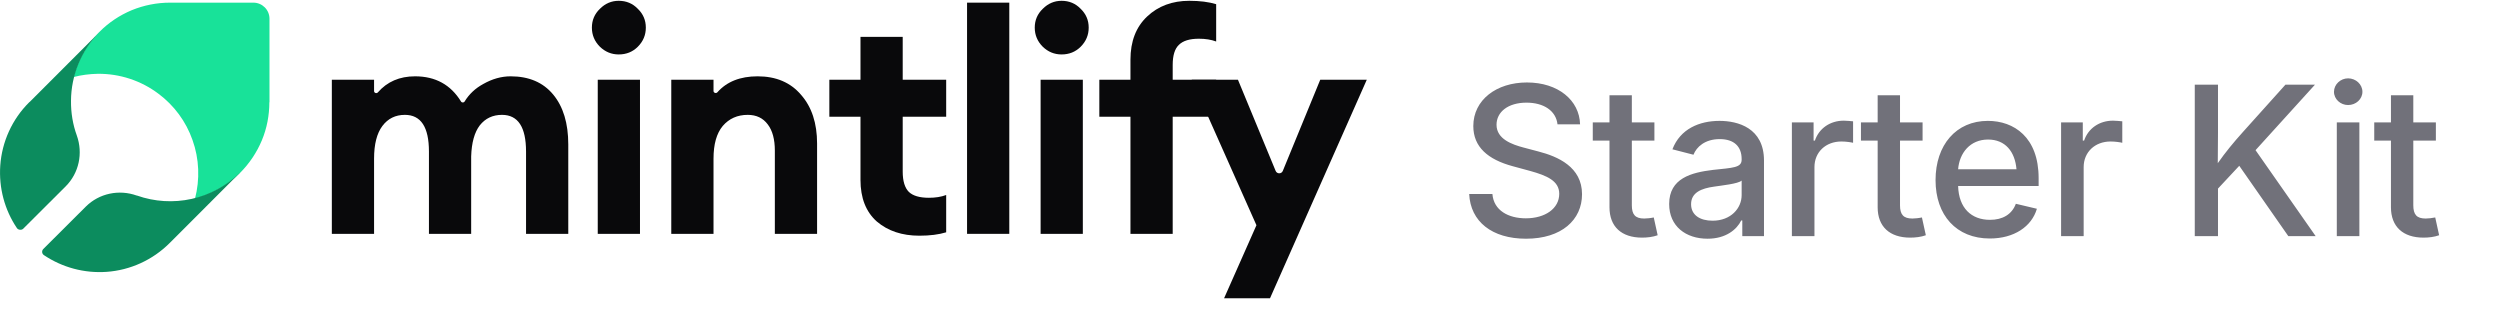
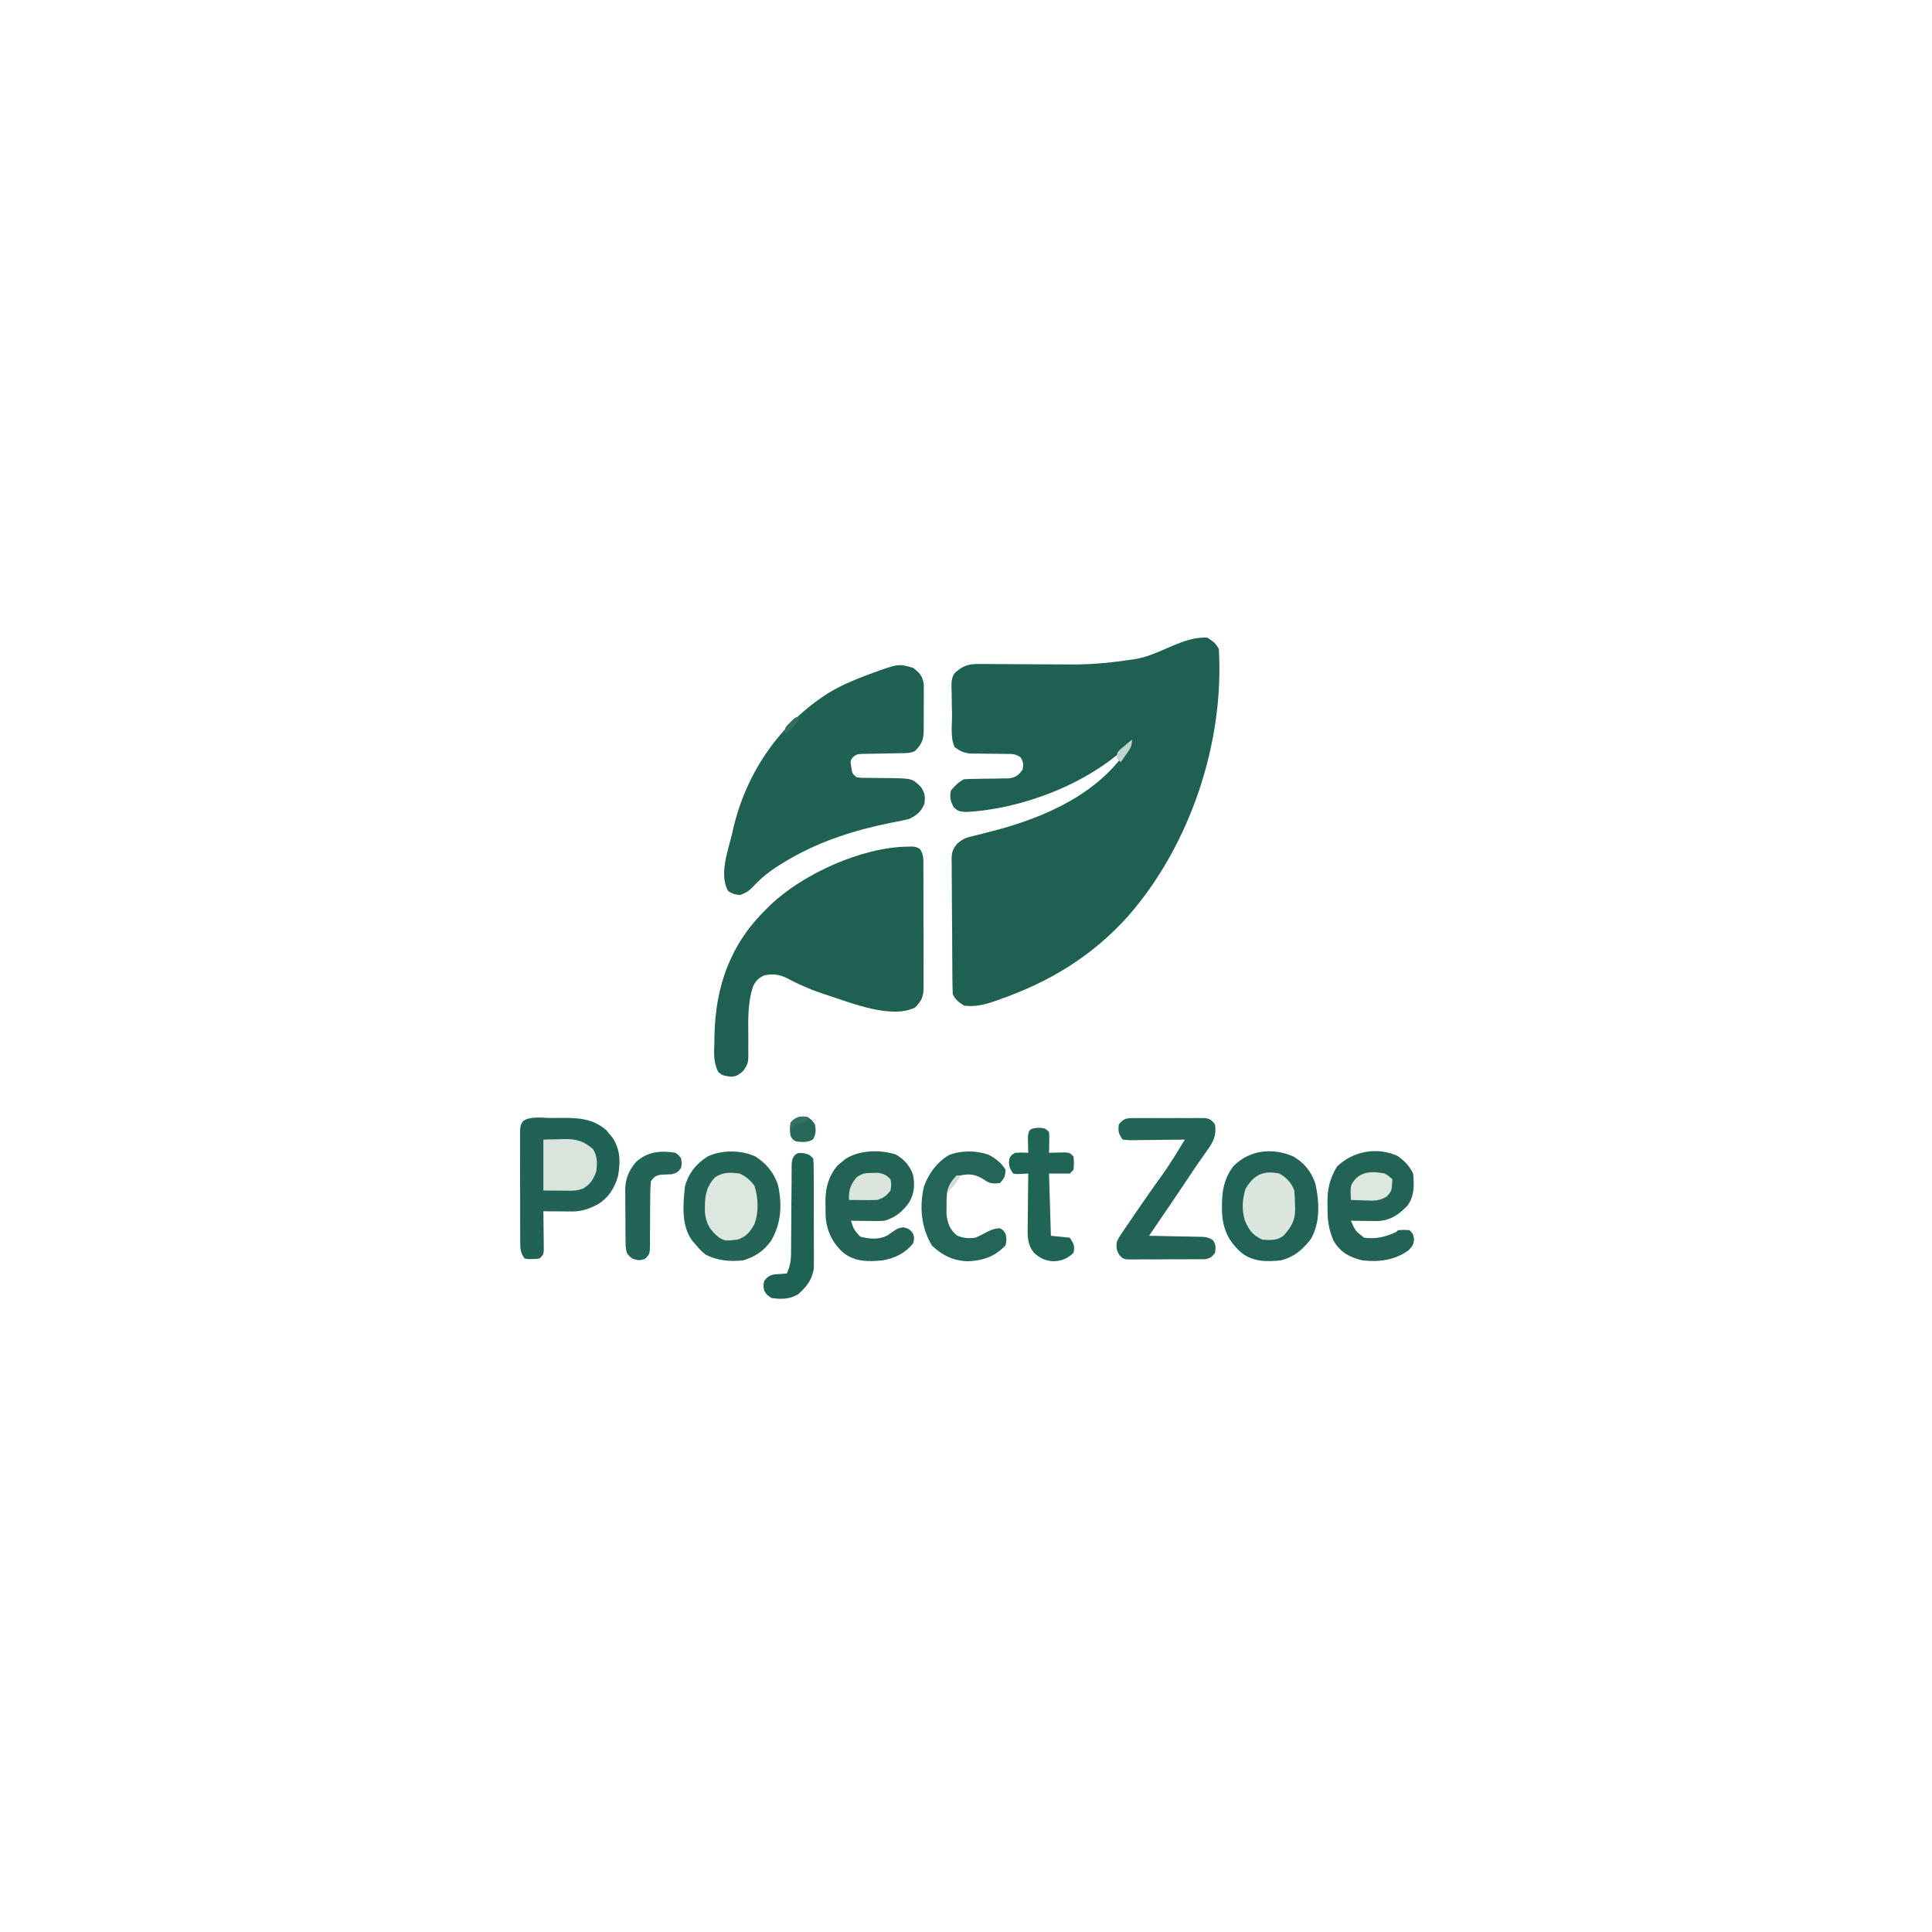
- <svg xmlns="http://www.w3.org/2000/svg" width="180" height="23" viewBox="0 0 180 23" fill="none">
-   <path d="M91.44 21.476H88.133L90.464 16.216L85.802 5.74H89.132L91.847 12.307C91.943 12.536 92.268 12.536 92.362 12.306L95.058 5.74H98.409L91.44 21.476Z" fill="#09090B" />
-   <path d="M81.393 16.837V8.403H79.152V5.74H81.393V4.297C81.393 2.98 81.792 1.944 82.592 1.19C83.391 0.435 84.404 0.058 85.633 0.058C86.387 0.058 87.031 0.139 87.564 0.302V2.988C87.208 2.854 86.794 2.788 86.32 2.788C85.655 2.788 85.174 2.936 84.878 3.232C84.582 3.513 84.434 3.994 84.434 4.674V5.74H87.564V8.403H84.434V16.837H81.393Z" fill="#09090B" />
-   <path d="M76.433 3.92C75.915 3.92 75.463 3.735 75.079 3.365C74.694 2.98 74.502 2.521 74.502 1.989C74.502 1.456 74.694 1.005 75.079 0.635C75.463 0.25 75.915 0.058 76.433 0.058C76.98 0.058 77.438 0.25 77.809 0.635C78.193 1.005 78.386 1.456 78.386 1.989C78.386 2.521 78.193 2.98 77.809 3.365C77.438 3.735 76.98 3.92 76.433 3.92ZM74.924 16.837V5.74H77.964V16.837H74.924Z" fill="#09090B" />
-   <path d="M69.628 16.837V0.191H72.669V16.837H69.628Z" fill="#09090B" />
-   <path d="M66.194 16.97C64.951 16.97 63.93 16.63 63.131 15.949C62.347 15.254 61.955 14.255 61.955 12.953V8.403H59.713V5.74H61.955V2.655H64.995V5.74H68.125V8.403H64.995V12.354C64.995 13.034 65.143 13.523 65.439 13.819C65.735 14.1 66.216 14.24 66.882 14.24C67.355 14.24 67.769 14.174 68.125 14.04V16.726C67.592 16.889 66.948 16.97 66.194 16.97Z" fill="#09090B" />
-   <path d="M48.332 16.837V5.74H51.373V6.551C51.373 6.688 51.559 6.748 51.65 6.646C52.328 5.879 53.293 5.495 54.546 5.495C55.878 5.495 56.921 5.939 57.676 6.827C58.445 7.7 58.83 8.869 58.83 10.334V16.837H55.789V10.844C55.789 10.03 55.619 9.402 55.279 8.958C54.939 8.499 54.458 8.27 53.836 8.27C53.096 8.27 52.497 8.536 52.038 9.069C51.594 9.601 51.373 10.386 51.373 11.421V16.837H48.332Z" fill="#09090B" />
-   <path d="M44.547 3.92C44.029 3.92 43.578 3.735 43.193 3.365C42.809 2.98 42.616 2.521 42.616 1.989C42.616 1.456 42.809 1.005 43.193 0.635C43.578 0.25 44.029 0.058 44.547 0.058C45.095 0.058 45.553 0.25 45.923 0.635C46.308 1.005 46.5 1.456 46.5 1.989C46.5 2.521 46.308 2.98 45.923 3.365C45.553 3.735 45.095 3.92 44.547 3.92ZM43.038 16.837V5.74H46.079V16.837H43.038Z" fill="#09090B" />
-   <path d="M37.875 16.837V10.911C37.875 9.15 37.298 8.27 36.144 8.27C35.478 8.27 34.945 8.521 34.546 9.024C34.161 9.527 33.954 10.275 33.924 11.266V16.837H30.884V10.911C30.884 9.15 30.306 8.27 29.152 8.27C28.472 8.27 27.932 8.536 27.532 9.069C27.133 9.601 26.933 10.386 26.933 11.421V16.837H23.892V5.74H26.933V6.559C26.933 6.695 27.116 6.755 27.206 6.652C27.878 5.881 28.771 5.495 29.885 5.495C31.349 5.495 32.452 6.1 33.193 7.309C33.252 7.404 33.395 7.403 33.454 7.307C33.774 6.78 34.219 6.361 34.79 6.05C35.441 5.68 36.099 5.495 36.765 5.495C38.082 5.495 39.103 5.932 39.828 6.805C40.553 7.678 40.916 8.876 40.916 10.4V16.837H37.875Z" fill="#09090B" />
-   <path d="M19.403 7.362V1.35C19.403 0.705 18.879 0.191 18.244 0.191H12.235C11.291 0.191 10.357 0.378 9.487 0.733C8.618 1.098 7.824 1.621 7.16 2.295L7.114 2.341C6.235 3.23 5.609 4.333 5.291 5.548C5.861 5.399 6.45 5.324 7.039 5.314C8.609 5.296 10.151 5.801 11.403 6.745C12.534 7.586 13.394 8.746 13.861 10.083C14.347 11.438 14.403 12.916 14.039 14.309C15.244 13.991 16.356 13.364 17.244 12.486L17.291 12.439C17.954 11.775 18.487 10.98 18.851 10.111C19.216 9.241 19.393 8.306 19.393 7.362H19.403Z" fill="#18E299" />
-   <path d="M5.112 7.26C5.121 5.416 5.857 3.646 7.151 2.324L2.151 7.326C2.133 7.344 2.114 7.354 2.095 7.372C0.876 8.583 0.14 10.204 0.019 11.918C-0.092 13.52 0.327 15.103 1.22 16.426C1.306 16.552 1.537 16.593 1.667 16.472L4.73 13.417C5.689 12.458 5.987 11.033 5.531 9.757C5.242 8.965 5.103 8.117 5.112 7.26Z" fill="#0C8C5E" />
-   <path d="M17.262 12.44C16.303 13.38 15.102 14.032 13.799 14.321C12.486 14.61 11.127 14.526 9.861 14.079C9.861 14.079 9.851 14.079 9.842 14.079C8.567 13.622 7.142 13.921 6.183 14.871L3.12 17.926C2.99 18.056 3.009 18.27 3.167 18.373C4.489 19.258 6.072 19.686 7.673 19.574C9.386 19.453 10.997 18.717 12.216 17.497L12.263 17.451L17.262 12.449V12.44Z" fill="#0C8C5E" />
-   <text x="105" y="17" font-family="Inter, ui-sans-serif, system-ui, -apple-system, sans-serif" font-size="15" font-weight="500" fill="#71717A" letter-spacing="-0.01em">Starter Kit</text>
+ <svg xmlns="http://www.w3.org/2000/svg" version="1.1" width="1024" height="1024">
+   <path d="M0 0 C2.75 1.8 4.53 3.05 6 6 C8.97 55.65 -9.21 109.82 -41.76 147.19 C-60.85 168.72 -83.98 182.67 -111 192 C-111.97 192.34 -112.94 192.68 -113.95 193.04 C-119.14 194.74 -123.53 195.65 -129 195 C-131.81 193.21 -133.51 191.98 -135 189 C-135.12 186.59 -135.18 184.2 -135.19 181.78 C-135.2 181.04 -135.21 180.3 -135.22 179.53 C-135.24 177.07 -135.26 174.6 -135.27 172.14 C-135.28 171.3 -135.28 170.45 -135.29 169.59 C-135.32 165.13 -135.34 160.68 -135.35 156.23 C-135.37 151.63 -135.41 147.03 -135.46 142.43 C-135.5 138.89 -135.51 135.35 -135.51 131.81 C-135.52 130.12 -135.54 128.42 -135.56 126.73 C-135.59 124.35 -135.59 121.98 -135.58 119.6 C-135.6 118.91 -135.62 118.21 -135.63 117.49 C-135.58 113.62 -135.09 112.11 -132.59 109.08 C-130.26 107.21 -128.88 106.25 -126.03 105.56 C-125.3 105.37 -124.57 105.18 -123.82 104.99 C-123.06 104.81 -122.29 104.62 -121.5 104.44 C-119.88 104.02 -118.26 103.6 -116.64 103.18 C-115.84 102.98 -115.05 102.78 -114.24 102.57 C-86.38 95.43 -56.72 82.53 -41.25 57.12 C-40.84 56.42 -40.42 55.72 -40 55 C-40.64 55.63 -41.29 56.26 -41.95 56.91 C-63.77 77.58 -98.06 90.79 -128.12 92.38 C-132 92 -132 92 -134.5 89.88 C-136.28 86.47 -136.71 84.78 -136 81 C-133.83 78.43 -132.02 76.51 -129 75 C-127.02 74.89 -125.03 74.84 -123.04 74.82 C-121.85 74.8 -120.65 74.78 -119.42 74.75 C-116.9 74.71 -114.38 74.68 -111.85 74.66 C-110.66 74.63 -109.46 74.6 -108.23 74.57 C-107.13 74.56 -106.03 74.55 -104.9 74.53 C-101.36 73.88 -100.17 72.81 -98 70 C-97.52 67.16 -97.47 65.75 -99.14 63.37 C-101.83 61.39 -103.92 61.61 -107.24 61.59 C-109.09 61.56 -109.09 61.56 -110.97 61.53 C-112.26 61.52 -113.55 61.51 -114.88 61.5 C-117.41 61.48 -119.95 61.45 -122.49 61.41 C-123.62 61.4 -124.75 61.39 -125.91 61.38 C-129.35 60.96 -131.24 60.05 -134 58 C-136.39 53.22 -135.35 46.05 -135.41 40.74 C-135.43 39.04 -135.46 37.35 -135.51 35.65 C-135.57 33.2 -135.6 30.75 -135.62 28.29 C-135.65 27.54 -135.68 26.78 -135.71 26 C-135.69 23.08 -135.6 20.73 -133.69 18.41 C-129.21 14.6 -126.53 13.88 -120.78 13.92 C-119.48 13.92 -118.17 13.93 -116.82 13.94 C-115.76 13.95 -115.76 13.95 -114.68 13.96 C-112.47 13.97 -110.26 13.98 -108.04 13.99 C-101.74 14.02 -95.45 14.05 -89.15 14.1 C-85.3 14.12 -81.44 14.14 -77.59 14.15 C-76.13 14.16 -74.68 14.17 -73.22 14.18 C-62.97 14.28 -53.15 13.49 -43 12 C-41.58 11.8 -40.16 11.6 -38.73 11.39 C-25.68 9.52 -12.66 -1.07 0 0 Z " fill="#1E6153" transform="translate(640,338)" />
+   <path d="M0 0 C0.94 -0.03 1.88 -0.05 2.85 -0.08 C5.38 0.25 5.38 0.25 7.01 1.31 C9.06 4.22 8.8 7.15 8.78 10.58 C8.79 11.32 8.79 12.07 8.8 12.83 C8.82 15.29 8.81 17.75 8.81 20.21 C8.81 21.92 8.82 23.63 8.82 25.34 C8.83 28.93 8.83 32.51 8.82 36.1 C8.81 40.69 8.83 45.28 8.86 49.88 C8.88 53.41 8.88 56.94 8.87 60.47 C8.87 62.17 8.88 63.86 8.89 65.55 C8.9 67.92 8.89 70.29 8.88 72.66 C8.89 73.36 8.9 74.06 8.91 74.77 C8.83 79.52 7.72 81.91 4.38 85.25 C-8.04 91.46 -29.33 82.89 -41.38 78.94 C-42.5 78.57 -43.62 78.2 -44.78 77.83 C-51.51 75.55 -57.73 72.84 -63.98 69.46 C-67.93 67.65 -71.4 67.28 -75.62 68.25 C-78.7 69.72 -80.04 70.99 -81.48 74.09 C-84.53 83.12 -84.04 92.48 -83.99 101.9 C-83.98 104.16 -84 106.42 -84.02 108.68 C-84.01 109.36 -84 110.05 -83.98 110.76 C-84.04 114.62 -84.54 116.15 -87.03 119.18 C-89.57 121.2 -90.52 121.94 -93.69 121.88 C-97.62 121.25 -97.62 121.25 -99.85 119.49 C-102.63 114.42 -102.13 109.49 -102 103.81 C-101.98 102.64 -101.97 101.47 -101.95 100.26 C-101.42 74 -93.54 51.69 -74.62 33.25 C-73.91 32.52 -73.19 31.8 -72.45 31.05 C-55.09 14.44 -24.01 0.4 0 0 Z " fill="#1E6153" transform="translate(480.625,448.75)" />
+   <path d="M0 0 C3.53 2.73 4.85 4.17 5.63 8.61 C5.66 9.99 5.65 11.37 5.63 12.75 C5.63 13.49 5.63 14.22 5.64 14.98 C5.64 16.53 5.62 18.08 5.6 19.63 C5.56 21.99 5.58 24.35 5.6 26.72 C5.59 28.23 5.58 29.74 5.57 31.25 C5.57 32.3 5.57 32.3 5.58 33.38 C5.47 38.17 4.39 40.63 1 44 C-1.83 45.42 -4.27 45.16 -7.43 45.21 C-8.72 45.24 -10.01 45.27 -11.34 45.3 C-13.39 45.34 -15.44 45.38 -17.49 45.4 C-19.47 45.43 -21.45 45.48 -23.43 45.52 C-24.62 45.54 -25.81 45.56 -27.03 45.58 C-29.97 45.77 -29.97 45.77 -31.92 47.31 C-33.34 49.17 -33.34 49.17 -32.81 52.56 C-32.31 56.04 -32.31 56.04 -30 58 C-27.18 58.31 -27.18 58.31 -23.89 58.27 C-22.05 58.3 -22.05 58.3 -20.16 58.34 C-17.57 58.36 -14.98 58.38 -12.38 58.39 C-0.56 58.61 -0.56 58.61 4 63 C6.34 66.51 6.41 67.87 6 72 C4.12 76.25 2.12 77.97 -2 80 C-5.4 80.9 -8.85 81.53 -12.31 82.19 C-30.71 85.96 -48.68 91.58 -65 101 C-65.62 101.36 -66.24 101.71 -66.88 102.08 C-73.22 105.79 -78.87 109.6 -83.94 115 C-86.7 117.92 -87.87 118.95 -91.75 120.38 C-95 120 -95 120 -98 118.38 C-103.03 109.88 -98.19 97.04 -96 88 C-95.73 86.82 -95.47 85.63 -95.2 84.41 C-88.12 55.03 -70.56 29.6 -44.99 13.36 C-38.64 9.5 -31.94 6.6 -25 4 C-23.95 3.61 -23.95 3.61 -22.88 3.21 C-7.81 -2.3 -7.81 -2.3 0 0 Z " fill="#1F6153" transform="translate(484,354)" />
+   <path d="M0 0 C2.12 0.01 4.24 -0.02 6.36 -0.05 C15.26 -0.1 22.39 0.55 29.36 6.41 C29.89 7.06 30.42 7.71 30.96 8.38 C31.51 9.03 32.05 9.68 32.61 10.35 C36.89 16.71 36.95 23.54 35.56 30.91 C33.74 37.18 30.57 42.24 24.96 45.73 C20.44 48.05 16.49 49.58 11.36 49.54 C10.46 49.54 9.57 49.54 8.65 49.53 C7.26 49.52 7.26 49.52 5.84 49.51 C4.9 49.5 3.96 49.5 2.99 49.49 C0.67 49.48 -1.66 49.47 -3.98 49.45 C-3.97 50.13 -3.96 50.82 -3.94 51.53 C-3.9 54.62 -3.88 57.72 -3.85 60.82 C-3.83 61.9 -3.82 62.98 -3.8 64.09 C-3.79 65.13 -3.79 66.16 -3.78 67.22 C-3.77 68.17 -3.76 69.13 -3.75 70.11 C-3.98 72.45 -3.98 72.45 -5.98 74.45 C-7.85 74.75 -7.85 74.75 -9.98 74.76 C-10.68 74.78 -11.38 74.79 -12.1 74.81 C-12.72 74.69 -13.34 74.57 -13.98 74.45 C-16.38 70.84 -16.23 69.2 -16.25 64.91 C-16.26 63.92 -16.26 63.92 -16.27 62.91 C-16.28 60.74 -16.28 58.56 -16.28 56.38 C-16.28 54.87 -16.29 53.36 -16.29 51.84 C-16.3 48.67 -16.3 45.5 -16.29 42.33 C-16.29 38.27 -16.3 34.2 -16.33 30.14 C-16.34 27.01 -16.34 23.89 -16.34 20.76 C-16.34 19.26 -16.34 17.76 -16.35 16.26 C-16.37 14.17 -16.36 12.08 -16.35 9.98 C-16.35 8.79 -16.35 7.6 -16.35 6.37 C-15.98 3.45 -15.98 3.45 -14.64 1.56 C-10.68 -1.09 -4.66 -0.03 0 0 Z " fill="#206255" transform="translate(291.9766,592.554)" />
+   <path d="M0 0 C5.81 3.42 9.34 7.88 11.57 14.21 C13.76 23.76 14.29 35.36 9.06 43.95 C4.66 49.51 0.36 53.16 -6.56 55 C-14.19 55.81 -21.33 55.87 -27.56 51 C-34.26 45.01 -37.19 39.1 -37.84 30.19 C-38.16 20.92 -37.7 12.75 -31.88 5.19 C-23.54 -3.52 -11 -4.91 0 0 Z " fill="#216457" transform="translate(685.5625,613)" />
+   <path d="M0 0 C5.85 3.68 9.79 8.5 12.07 15.03 C14.35 25.47 13.92 35.33 8.45 44.7 C4.6 50.09 0.12 53.11 -6.26 55.09 C-13.26 55.87 -19.92 55.31 -26.26 52.09 C-29.07 49.72 -29.07 49.72 -31.26 47.09 C-31.98 46.27 -32.71 45.44 -33.45 44.59 C-39.28 36.55 -38.19 25.6 -37.26 16.09 C-35.47 9.14 -31.34 3.91 -25.26 0.09 C-17.99 -3.51 -7.39 -3.42 0 0 Z " fill="#236457" transform="translate(400.2617,612.9062)" />
+   <path d="M0 0 C4.48 2.58 7.7 6.16 9.25 11.12 C10.17 16.49 9.85 20.77 7.06 25.5 C3.66 30.26 -0.13 33.38 -5.75 35.12 C-8.86 35.36 -11.95 35.31 -15.06 35.25 C-15.9 35.24 -16.73 35.23 -17.6 35.22 C-19.65 35.2 -21.7 35.16 -23.75 35.12 C-22.15 39.94 -22.15 39.94 -18.86 43.54 C-14.07 44.87 -9.03 45.26 -4.5 43 C-3.15 42.1 -1.82 41.19 -0.5 40.25 C1.25 39.12 1.25 39.12 4.06 38.62 C6.76 39.24 7.73 39.8 9.25 42.12 C9.88 44.44 9.88 44.44 9.25 47.12 C5.11 52.25 -0.36 54.96 -6.75 56.12 C-14.44 56.89 -21.44 57.01 -27.75 52.12 C-33.7 46.75 -36.75 40.29 -37.18 32.29 C-37.2 30.59 -37.2 28.89 -37.19 27.19 C-37.21 26.35 -37.23 25.5 -37.25 24.63 C-37.24 17.39 -35.49 11.39 -30.79 5.79 C-29.81 4.99 -29.81 4.99 -28.81 4.19 C-28.16 3.64 -27.52 3.1 -26.85 2.54 C-19.54 -2.37 -8.34 -2.65 0 0 Z " fill="#226356" transform="translate(474.75,611.875)" />
+   <path d="M0 0 C3.75 2.67 6.2 5.21 8.25 9.31 C8.78 15.52 9.01 21.09 5.25 26.31 C0.36 31.32 -4.01 34.38 -11.18 34.51 C-12.8 34.49 -14.43 34.47 -16.06 34.44 C-16.9 34.43 -17.73 34.42 -18.6 34.41 C-20.65 34.39 -22.7 34.35 -24.75 34.31 C-22.33 39.81 -22.33 39.81 -17.75 43.31 C-11.44 44.21 -6.5 42.88 -0.75 40.31 C-0.42 39.98 -0.09 39.65 0.25 39.31 C3.19 39.12 3.19 39.12 6.25 39.31 C8.25 41.31 8.25 41.31 8.75 44.12 C8.25 47.31 8.25 47.31 5.81 50 C-1.53 55.3 -9.9 56.34 -18.75 55.31 C-25.54 53.64 -29.99 51.24 -33.75 45.31 C-36.62 38.97 -37.21 33.73 -37.12 26.81 C-37.14 25.91 -37.15 25.02 -37.16 24.09 C-37.13 17.05 -35.81 11.72 -32.12 5.62 C-23.74 -2.54 -10.91 -4.99 0 0 Z " fill="#216355" transform="translate(740.75,612.6875)" />
+   <path d="M0 0 C0.89 -0.01 1.78 -0.02 2.7 -0.03 C3.66 -0.02 4.62 -0.02 5.61 -0.01 C7.09 -0.01 7.09 -0.01 8.6 -0.02 C10.69 -0.02 12.78 -0.02 14.86 -0 C18.06 0.01 21.26 -0 24.46 -0.02 C26.49 -0.02 28.52 -0.02 30.54 -0.01 C31.98 -0.02 31.98 -0.02 33.45 -0.03 C34.79 -0.01 34.79 -0.01 36.15 0 C37.33 0 37.33 0 38.53 0.01 C41.13 0.49 42.01 1.29 43.58 3.39 C44.42 9.32 42.6 12.74 39.2 17.39 C38.27 18.72 37.34 20.05 36.41 21.38 C35.93 22.05 35.46 22.72 34.97 23.42 C32.87 26.38 30.89 29.42 28.89 32.45 C22.21 42.49 15.38 52.43 8.58 62.39 C9.53 62.4 10.48 62.42 11.47 62.43 C15.01 62.49 18.54 62.57 22.08 62.65 C23.61 62.68 25.15 62.71 26.68 62.73 C28.88 62.77 31.08 62.82 33.28 62.88 C33.97 62.88 34.65 62.89 35.36 62.9 C38.22 62.98 40.14 63.08 42.51 64.76 C44.05 67.11 43.99 68.64 43.58 71.39 C41.99 73.48 41.09 74.29 38.49 74.78 C37.29 74.78 37.29 74.78 36.06 74.79 C35.15 74.8 34.24 74.82 33.3 74.83 C32.32 74.83 31.34 74.82 30.33 74.82 C28.81 74.83 28.81 74.83 27.27 74.84 C25.13 74.84 23 74.84 20.86 74.83 C17.59 74.83 14.32 74.85 11.04 74.89 C8.97 74.89 6.9 74.89 4.83 74.88 C3.84 74.9 2.86 74.91 1.85 74.92 C0.49 74.9 0.49 74.9 -0.91 74.89 C-1.71 74.89 -2.51 74.89 -3.34 74.89 C-5.42 74.39 -5.42 74.39 -7.18 72.51 C-8.75 69.83 -8.88 68.45 -8.42 65.39 C-7.15 62.89 -7.15 62.89 -5.35 60.25 C-4.69 59.27 -4.02 58.29 -3.34 57.28 C-2.63 56.24 -1.91 55.21 -1.17 54.14 C-0.45 53.07 0.28 52 1.03 50.89 C5.73 43.99 10.5 37.12 15.42 30.36 C19.82 24.25 23.68 17.82 27.58 11.39 C26.09 11.41 26.09 11.41 24.58 11.44 C20.91 11.49 17.25 11.52 13.59 11.55 C12 11.57 10.41 11.59 8.83 11.61 C6.55 11.65 4.27 11.67 1.99 11.68 C1.28 11.7 0.57 11.71 -0.17 11.73 C-2.17 11.73 -2.17 11.73 -5.42 11.39 C-7.58 8.16 -7.89 7.14 -7.42 3.39 C-5.19 0.45 -3.62 0.01 0 0 Z " fill="#216355" transform="translate(600.4238,592.6118)" />
+   <path d="M0 0 C3.95 2.1 6.72 4.18 9.13 8.02 C8.89 11.39 8.54 12.6 6.13 15.02 C2.2 15.55 0.59 15.35 -2.68 13.02 C-6.82 10.42 -10.1 9.99 -14.87 11.02 C-18.22 13.58 -20.35 16.11 -21.87 20.02 C-22.23 23.55 -22.23 23.55 -22.18 27.39 C-22.2 28.68 -22.22 29.96 -22.23 31.29 C-21.75 36.24 -20.48 39.68 -16.62 42.89 C-13.03 44.36 -10.73 44.47 -6.87 44.02 C-4.75 43.12 -2.75 42.08 -0.73 40.98 C1.59 39.78 3.51 39.09 6.13 39.02 C7.94 40.08 7.94 40.08 9.13 42.02 C9.69 44.89 9.69 44.89 9.13 48.02 C3.59 53.97 -2.71 56.13 -10.75 56.52 C-18.53 56.3 -24.12 53.54 -29.81 48.33 C-35.61 39.02 -36.63 27.77 -34.21 17.11 C-31.72 10.13 -27.47 4.21 -21.1 0.32 C-14.59 -2.31 -6.64 -2.28 0 0 Z " fill="#236557" transform="translate(523.8711,611.9844)" />
+   <path d="M0 0 C3.5 0.25 3.5 0.25 5.5 2.25 C5.7 4.85 5.7 4.85 5.62 7.88 C5.61 8.88 5.59 9.88 5.57 10.91 C5.55 11.68 5.52 12.46 5.5 13.25 C6.66 13.22 6.66 13.22 7.84 13.18 C8.84 13.16 9.84 13.14 10.88 13.12 C11.87 13.1 12.87 13.08 13.9 13.05 C16.5 13.25 16.5 13.25 18.5 15.25 C18.75 18.75 18.75 18.75 18.5 22.25 C17.84 22.91 17.18 23.57 16.5 24.25 C12.87 24.25 9.24 24.25 5.5 24.25 C5.83 35.14 6.16 46.03 6.5 57.25 C9.8 57.58 13.1 57.91 16.5 58.25 C18.66 61.49 19.23 62.49 18.5 66.25 C15.22 69.36 12.43 70.53 8 70.75 C3.54 70.53 0.9 69.24 -2.5 66.25 C-5.87 61.93 -5.9 57.94 -5.79 52.67 C-5.79 51.85 -5.78 51.04 -5.78 50.2 C-5.76 47.61 -5.73 45.03 -5.69 42.44 C-5.67 40.68 -5.66 38.92 -5.65 37.16 C-5.61 32.86 -5.56 28.55 -5.5 24.25 C-7.52 24.35 -9.54 24.45 -11.55 24.54 C-12.2 24.45 -12.84 24.35 -13.5 24.25 C-15.66 21.02 -15.97 20 -15.5 16.25 C-14.44 14.44 -14.44 14.44 -12.5 13.25 C-8.81 13.06 -8.81 13.06 -5.5 13.25 C-5.52 12.48 -5.55 11.71 -5.57 10.91 C-5.59 9.91 -5.61 8.91 -5.62 7.88 C-5.65 6.88 -5.67 5.88 -5.7 4.85 C-5.38 0.62 -4.1 0.29 0 0 Z " fill="#206456" transform="translate(550.5,597.75)" />
+   <path d="M0 0 C2.94 0.81 2.94 0.81 4.94 2.81 C5.2 5.33 5.2 5.33 5.21 8.54 C5.23 10.35 5.23 10.35 5.24 12.19 C5.24 13.49 5.24 14.8 5.24 16.14 C5.24 17.49 5.25 18.84 5.25 20.19 C5.26 23.03 5.26 25.86 5.25 28.7 C5.25 32.32 5.26 35.94 5.29 39.56 C5.3 42.35 5.3 45.15 5.3 47.94 C5.3 49.92 5.31 51.9 5.33 53.88 C5.32 55.1 5.32 56.31 5.31 57.56 C5.31 58.63 5.31 59.69 5.31 60.79 C4.56 66.9 1.47 70.83 -3.06 74.81 C-7.52 77.51 -11.99 77.5 -17.06 76.81 C-19.69 75.12 -19.69 75.12 -21.06 72.81 C-21.5 70.25 -21.5 70.25 -21.06 67.81 C-19.41 65.66 -18.47 64.9 -15.8 64.3 C-15 64.24 -14.2 64.18 -13.38 64.12 C-12.57 64.06 -11.76 63.99 -10.93 63.93 C-10.31 63.89 -9.7 63.85 -9.06 63.81 C-7.37 60.11 -6.81 57.21 -6.79 53.15 C-6.78 52.04 -6.77 50.93 -6.76 49.78 C-6.76 48.6 -6.76 47.41 -6.75 46.18 C-6.73 43.66 -6.7 41.14 -6.68 38.61 C-6.65 34.64 -6.62 30.66 -6.61 26.69 C-6.58 22.85 -6.55 19.02 -6.5 15.18 C-6.5 13.99 -6.5 12.79 -6.5 11.56 C-6.48 9.91 -6.48 9.91 -6.46 8.21 C-6.46 7.24 -6.45 6.27 -6.45 5.27 C-6.06 2.81 -6.06 2.81 -4.73 0.96 C-3.06 -0.19 -3.06 -0.19 0 0 Z " fill="#1E6254" transform="translate(426.0625,611.1875)" />
+   <path d="M0 0 C3.63 1.72 5.45 3.28 7.88 6.44 C9.92 12.91 10.28 20.64 7.75 27.06 C5.34 31.11 3.52 33.49 -1 35 C-7.66 35.78 -7.66 35.78 -11.01 33.84 C-15.65 30.05 -17.68 26.79 -18.37 20.73 C-18.51 13.27 -18.33 7.59 -13 2 C-8.74 -0.84 -5 -0.62 0 0 Z " fill="#DCE7DF" transform="translate(392,622)" />
+   <path d="M0 0 C1.86 1.38 1.86 1.38 3 3 C3.38 5.5 3.38 5.5 3 8 C1.32 10.25 0.43 10.93 -2.38 11.41 C-4.12 11.47 -5.88 11.53 -7.62 11.59 C-10.49 12.08 -11.21 12.76 -13 15 C-13.28 17.97 -13.39 20.75 -13.37 23.72 C-13.39 25.47 -13.41 27.23 -13.42 28.98 C-13.43 31.75 -13.44 34.51 -13.44 37.28 C-13.44 39.94 -13.47 42.61 -13.5 45.28 C-13.49 46.11 -13.48 46.94 -13.47 47.79 C-13.55 53.5 -13.55 53.5 -15.87 56.05 C-18.71 57.32 -20.1 57.04 -23 56 C-25.93 53.64 -25.99 53.13 -26.42 49.11 C-26.45 47.49 -26.47 45.86 -26.47 44.24 C-26.48 43.37 -26.48 42.51 -26.49 41.62 C-26.5 39.79 -26.51 37.95 -26.5 36.12 C-26.5 33.34 -26.54 30.56 -26.59 27.78 C-26.59 25.99 -26.59 24.21 -26.59 22.43 C-26.61 21.6 -26.63 20.78 -26.64 19.93 C-26.57 13.83 -24.89 9.71 -21 5 C-14.93 -0.6 -8.06 -1.32 0 0 Z " fill="#226456" transform="translate(358,611)" />
+   <path d="M0 0 C3.86 2.01 6.48 4.93 8 9 C8.24 11.68 8.37 14.2 8.38 16.88 C8.4 17.57 8.42 18.26 8.45 18.98 C8.48 25.07 6.29 28.34 2.44 32.81 C-0.96 35.62 -4.82 35.35 -9 35 C-14.17 32.67 -16.3 29.61 -18.31 24.5 C-19.89 18.8 -19.54 13.82 -17.88 8.19 C-13.46 0.67 -8.6 -1.76 0 0 Z " fill="#DBE6DE" transform="translate(678,622)" />
+   <path d="M0 0 C2.85 -0.06 5.69 -0.12 8.62 -0.19 C9.51 -0.21 10.4 -0.24 11.31 -0.27 C17.52 -0.34 21.63 0.88 26.38 5.12 C28.65 9.15 28.66 12.47 28 17 C26.44 21.2 24.87 23.7 21 26 C18.23 26.92 16.62 27.12 13.77 27.1 C13.05 27.1 12.32 27.09 11.58 27.09 C10.66 27.08 9.75 27.07 8.81 27.06 C5.9 27.04 3 27.02 0 27 C0 18.09 0 9.18 0 0 Z " fill="#DAE4DD" transform="translate(288,604)" />
+   <path d="M0 0 C2.37 1.54 2.37 1.54 4 3 C3.64 9.31 3.64 9.31 0.97 12.22 C-2.96 14.57 -5.84 14.46 -10.31 14.25 C-11.42 14.22 -11.42 14.22 -12.56 14.2 C-14.37 14.15 -16.19 14.08 -18 14 C-18.33 6.33 -18.33 6.33 -15.75 3.06 C-11.5 -1.46 -5.78 -1.11 0 0 Z " fill="#DDE7DF" transform="translate(734,622)" />
+   <path d="M0 0 C0.95 -0.02 1.89 -0.03 2.87 -0.05 C5.98 0.37 7.34 1.12 9.56 3.31 C10.06 6.25 10.06 6.25 9.56 9.31 C7.33 12.16 6.01 13.16 2.56 14.31 C-0.01 14.38 -2.55 14.41 -5.12 14.38 C-5.83 14.37 -6.53 14.37 -7.25 14.36 C-8.98 14.35 -10.71 14.33 -12.44 14.31 C-12.65 8.96 -11.82 6.56 -8.44 2.31 C-5.12 0.1 -3.89 0.02 0 0 Z " fill="#DBE5DC" transform="translate(462.4375,621.6875)" />
+   <path d="M0 0 C2.31 1.62 2.31 1.62 4 4 C4.45 7.17 4.53 9.06 2.94 11.88 C-0.11 13.64 -2.56 13.37 -6 13 C-7.94 11.94 -7.94 11.94 -9 10 C-9.44 6.5 -9.44 6.5 -9 3 C-6.36 -0.03 -3.93 -0.69 0 0 Z " fill="#26695A" transform="translate(428,592)" />
+   <path d="M0 0 C0 3.63 -0.95 4.75 -3 7.69 C-3.84 8.9 -3.84 8.9 -4.69 10.14 C-5.12 10.75 -5.55 11.37 -6 12 C-6.66 11.34 -7.32 10.68 -8 10 C-8 7 -8 7 -6.25 5.18 C-5.51 4.56 -4.76 3.95 -4 3.31 C-3.26 2.69 -2.51 2.07 -1.75 1.43 C-1.17 0.96 -0.6 0.48 0 0 Z " fill="#C1D6CB" transform="translate(600,392)" />
+   <path d="M0 0 C-1.58 4.27 -4.51 6.27 -8 9 C-8 6 -8 6 -6.76 4.39 C-5.95 3.61 -5.95 3.61 -5.12 2.81 C-4.59 2.28 -4.06 1.75 -3.51 1.21 C-2 0 -2 0 0 0 Z " fill="#336E60" transform="translate(424,380)" />
+   <path d="M0 0 C0 0.66 0 1.32 0 2 C-1.39 2.43 -1.39 2.43 -2.81 2.88 C-6.1 3.89 -6.1 3.89 -9 6 C-8.69 4.12 -8.69 4.12 -8 2 C-4.77 -0.15 -3.72 -0.2 0 0 Z " fill="#357165" transform="translate(428,592)" />
+   <path d="M0 0 C0.66 0 1.32 0 2 0 C0.44 3.82 -2.04 6.19 -5 9 C-4.43 5.13 -2.61 2.85 0 0 Z " fill="#CEDDD2" transform="translate(507,623)" />
</svg>
